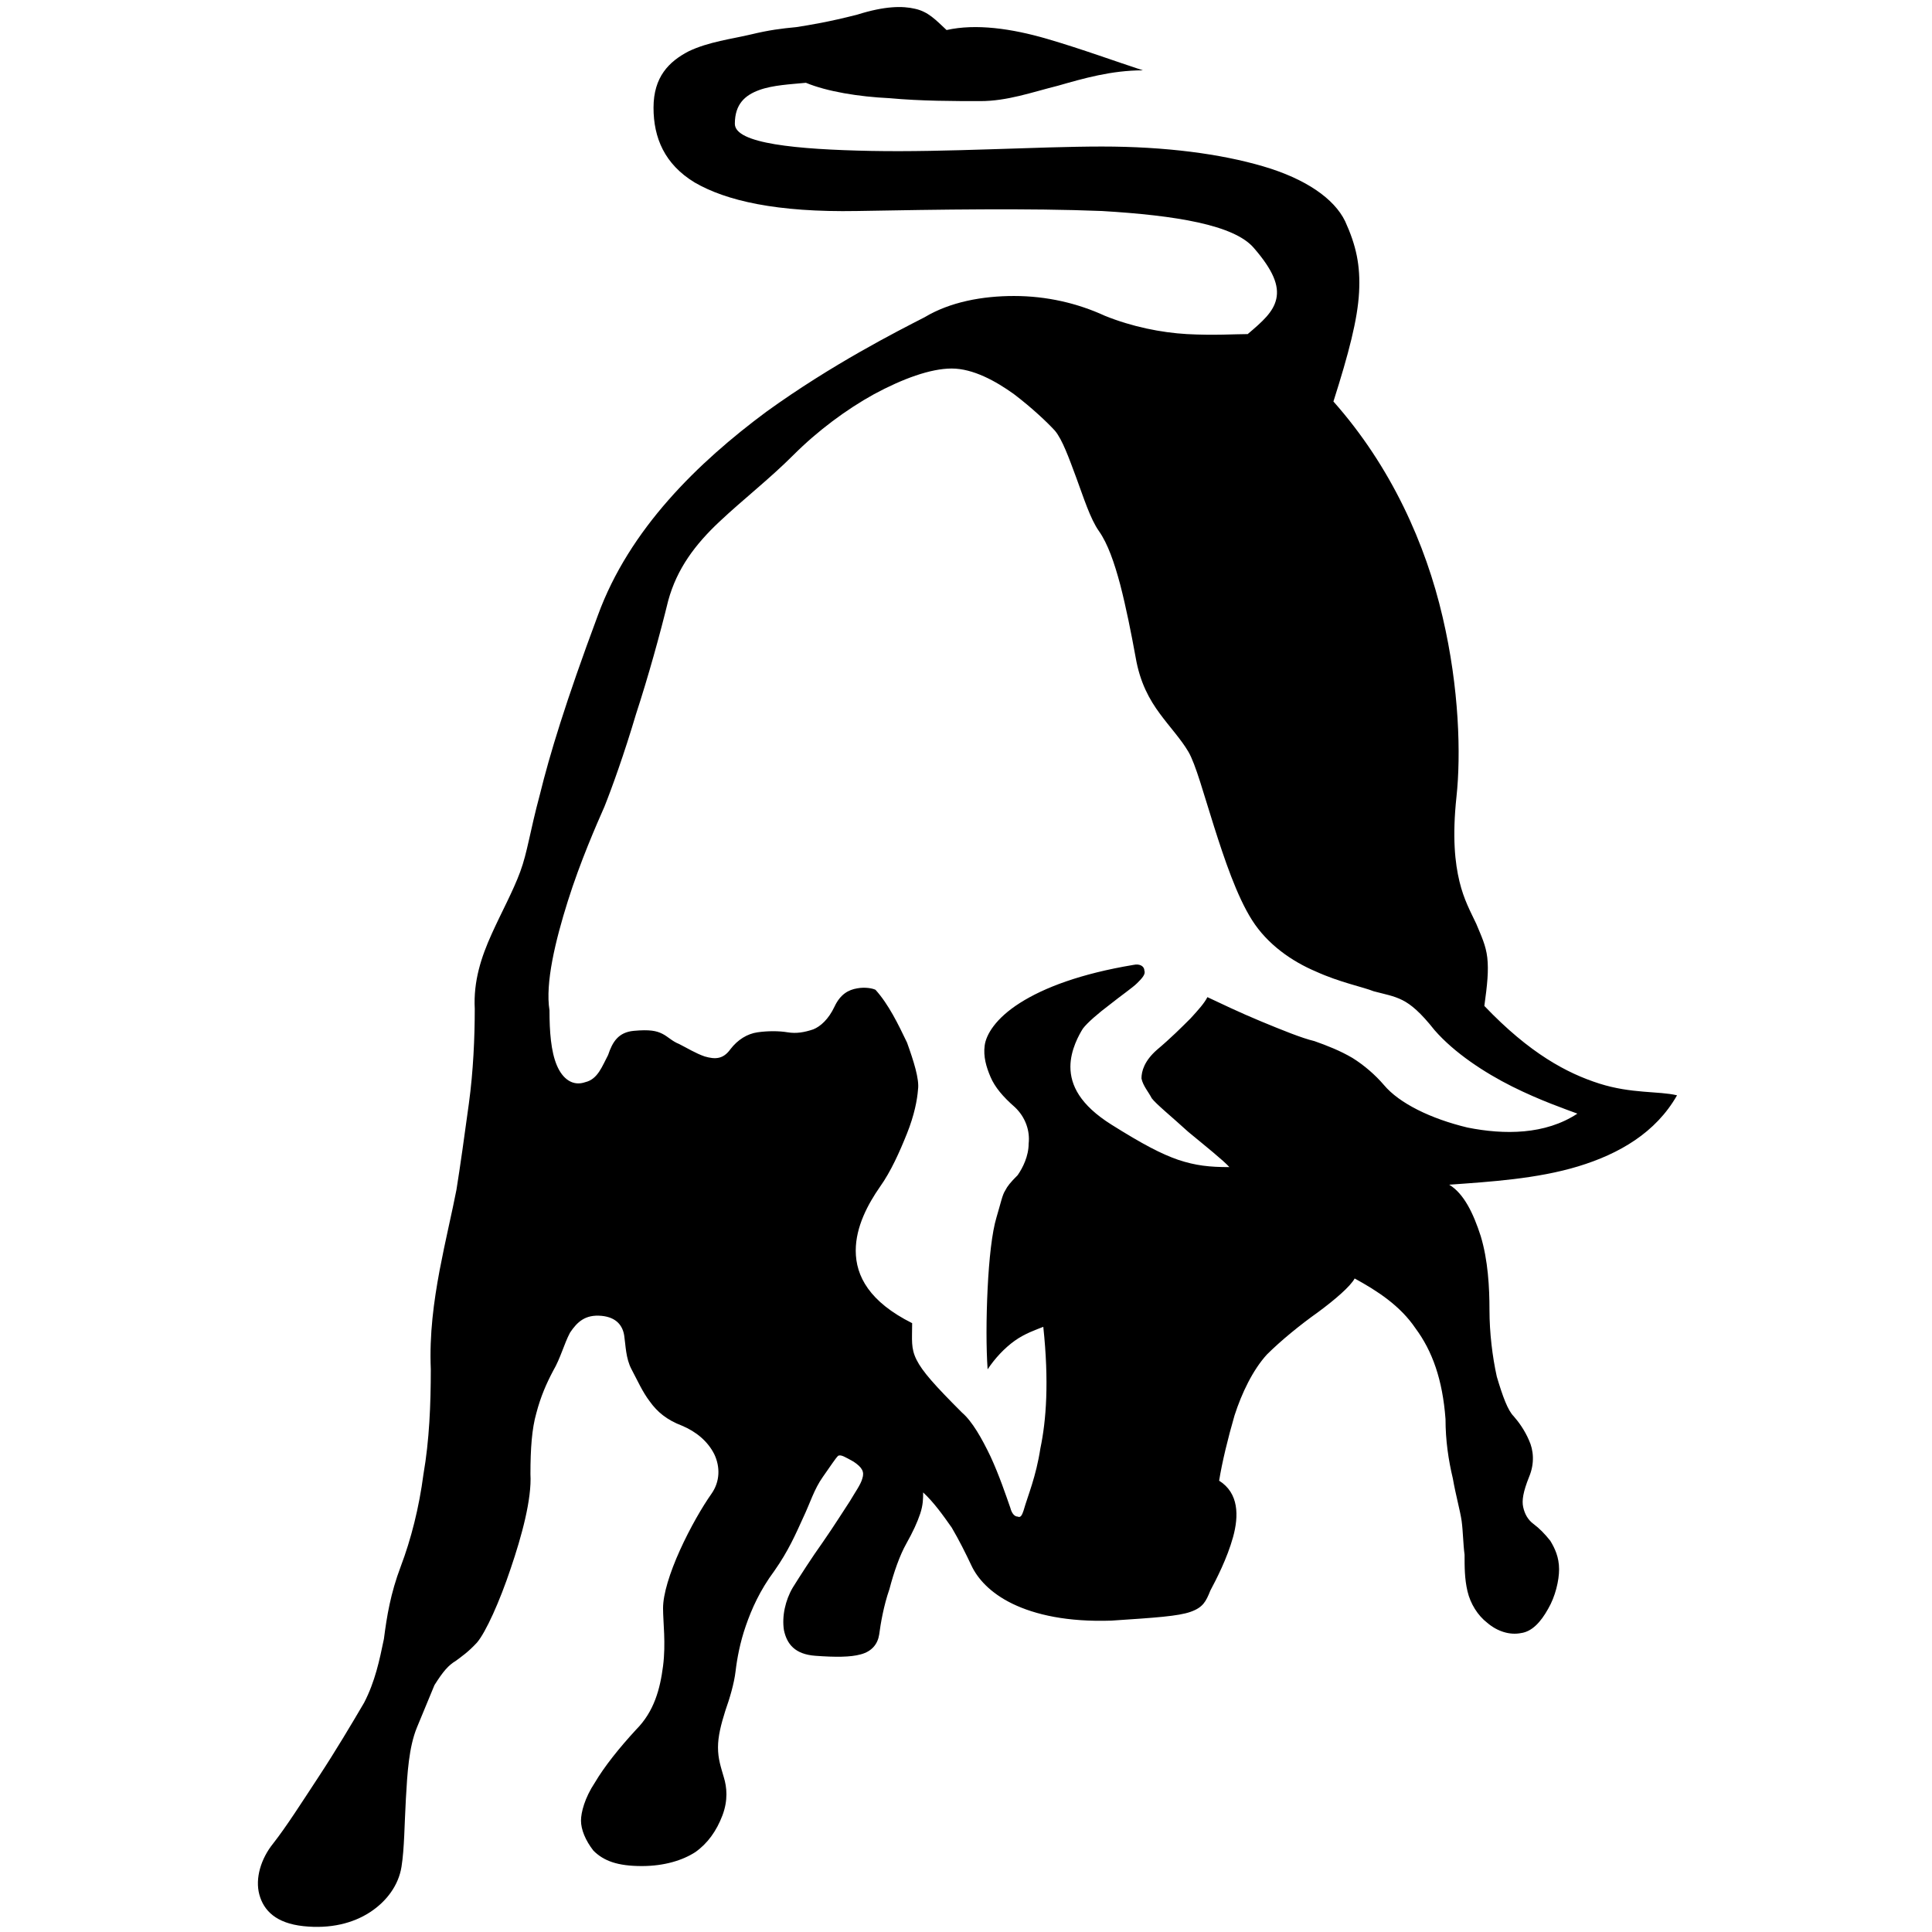
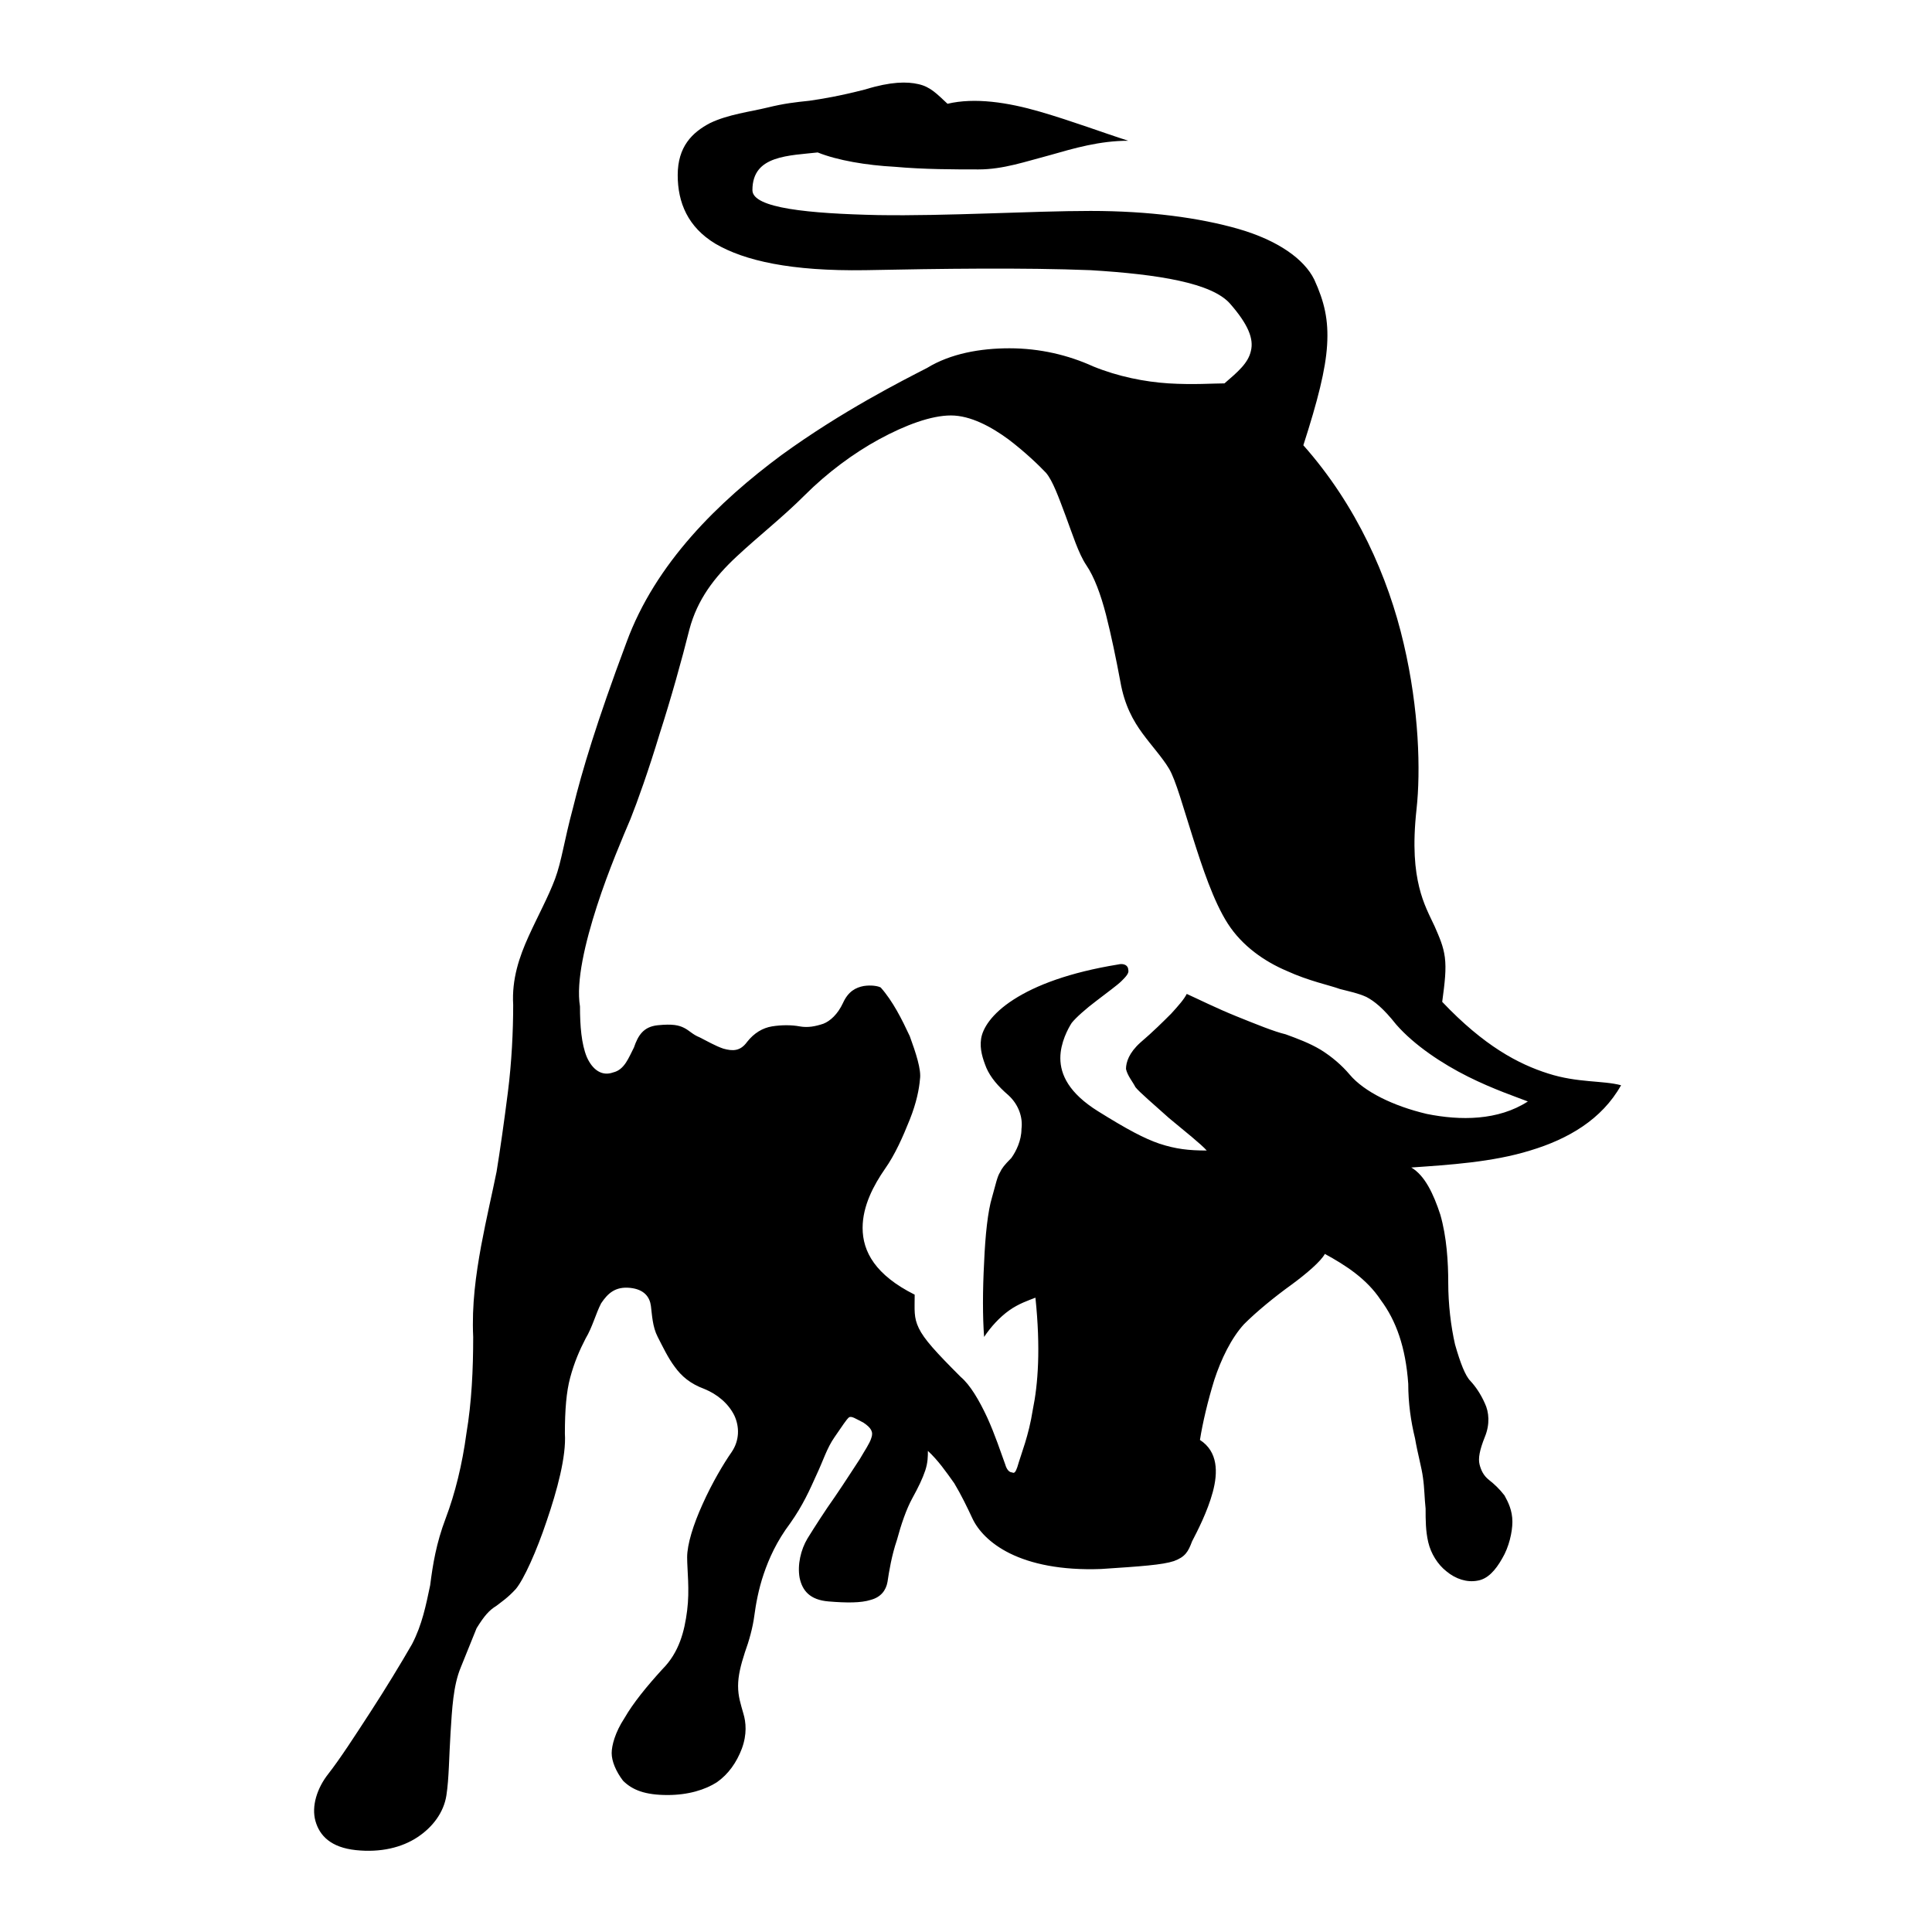
- <svg xmlns="http://www.w3.org/2000/svg" version="1.1" id="Layer_1" x="0px" y="0px" viewBox="0 0 261.9 263.7" style="enable-background:new 0 0 261.9 263.7;" xml:space="preserve" width="20px" height="20px">
-   <g id="Layer_2">
+ <svg xmlns="http://www.w3.org/2000/svg" version="1.1" id="Layer_1" x="0px" y="0px" viewBox="0 0 512 512" style="enable-background:new 0 0 512 512;" xml:space="preserve">
+   <g id="Layer_2_1_">
</g>
  <g id="Layer_1_1_">
    <g>
-       <path d="M217.4,147.9c-4.4-1.4-9.5-4.1-15.7-10.6c0.4-2.9,0.6-4.8,0.4-6.6c-0.2-1.7-0.8-2.9-1.5-4.6c-0.8-1.7-1.7-3.3-2.3-5.8    s-1-6-0.4-11.6c0.6-5.6,0.4-14.7-1.9-24.5c-2.3-9.9-7-20.5-14.9-29.4c2.1-6.6,3.3-11.2,3.5-14.9c0.2-3.7-0.4-6.4-1.9-9.7    c-1.5-3.1-5.4-5.8-11.2-7.5c-5.8-1.7-13.3-2.7-22-2.7c-8.7,0-21.3,0.8-31.5,0.6s-18.6-1-18.6-3.7s1.4-3.9,3.3-4.6s4.4-0.8,6.4-1    c2.9,1.2,7.2,1.9,11.4,2.1c4.3,0.4,8.9,0.4,12.4,0.4c3.7,0,7-1.2,10.6-2.1c3.5-1,7.3-2.1,11.6-2.1c-3.7-1.2-8.3-2.9-13.1-4.3    c-4.8-1.4-9.7-2.1-13.7-1.2c-1.5-1.4-2.5-2.5-4.3-2.9c-1.7-0.4-4.1-0.4-7.9,0.8c-3.9,1-6.4,1.4-8.3,1.7c-2.1,0.2-3.7,0.4-6.2,1    c-2.5,0.6-5.8,1-8.5,2.3c-2.7,1.4-4.8,3.5-4.8,7.7c0,4.1,1.5,7.7,5.6,10.2c4.3,2.5,11.2,4.1,22.2,3.9c11.2-0.2,23.4-0.4,33.4,0    c10.1,0.6,18,1.9,20.7,5c2.7,3.1,3.5,5.2,3.1,7s-1.9,3.1-3.9,4.8c-1.7,0-4.6,0.2-8.3,0c-3.5-0.2-7.5-1-11.2-2.5    c-3.7-1.7-7.9-2.7-12.4-2.7c-4.3,0-8.7,0.8-12.2,2.9c-3.7,1.9-12.6,6.4-21.6,12.9C94.4,63.1,85,72.2,80.7,84    c-4.4,11.8-6.6,19.1-7.9,24.4c-1.4,5.2-1.7,7.9-2.7,10.6s-2.5,5.4-3.9,8.5c-1.4,3.1-2.5,6.4-2.3,10.2c0,3.9-0.2,8.5-0.8,12.9    c-0.6,4.4-1.2,8.7-1.7,11.8c-0.6,3.1-1.5,6.8-2.3,11c-0.8,4.3-1.4,8.7-1.2,13.5c0,4.8-0.2,9.7-1,14.3c-0.6,4.6-1.7,8.9-3.1,12.6    c-1.4,3.7-1.9,6.8-2.3,9.9c-0.6,2.9-1.2,5.8-2.7,8.7c-1.7,2.9-3.9,6.6-6.2,10.1s-4.4,6.8-6.2,9.1c-1.7,2.1-2.5,4.8-1.9,7    s2.3,3.9,6,4.3c3.7,0.4,6.8-0.4,9.1-1.9c2.3-1.5,3.9-3.7,4.3-6.2c0.4-2.5,0.4-5.8,0.6-9.3c0.2-3.5,0.4-7,1.5-9.7l1.2-2.9l1.2-2.9    c1.2-1.9,1.9-2.7,2.9-3.3c0.8-0.6,1.7-1.2,2.9-2.5c1.2-1.4,3.1-5.6,4.6-10.1c1.5-4.4,2.9-9.5,2.7-12.9c0-3.5,0.2-6.2,0.8-8.3    c0.6-2.3,1.4-4.1,2.3-5.8c1-1.7,1.5-3.7,2.3-5.2c1-1.5,2.1-2.5,4.3-2.3c2.1,0.2,2.9,1.4,3.1,2.7s0.2,3.1,1,4.6    c0.8,1.5,1.5,3.1,2.5,4.4c1,1.4,2.3,2.5,4.4,3.3c1.9,0.8,3.5,2.1,4.4,3.9c0.8,1.7,0.8,3.7-0.4,5.4c-1.2,1.7-2.9,4.6-4.3,7.7    c-1.4,3.1-2.3,6-2.3,7.9s0.4,4.8,0,7.9c-0.4,3.1-1.2,6.2-3.7,8.7c-2.3,2.5-4.3,5-5.6,7.2c-1.4,2.1-1.9,4.1-1.9,5.2    c0,1.2,0.6,2.7,1.7,4.1c1.4,1.4,3.3,2.1,6.6,2.1c3.1,0,5.6-0.8,7.3-1.9c1.7-1.2,2.9-2.9,3.7-5c0.8-2.1,0.6-3.9,0.2-5.2    c-0.4-1.4-0.8-2.5-0.8-4.1c0-1.5,0.4-3.1,1-5c0.6-1.7,1.2-3.7,1.4-5.4c0.2-1.7,0.6-3.9,1.4-6.2c0.8-2.3,1.9-4.8,3.9-7.5    c1.9-2.7,2.9-5,3.9-7.2c1-2.1,1.5-3.9,2.7-5.6c1.2-1.7,1.7-2.5,2.1-2.9c0.4-0.2,1,0.2,2.1,0.8c1.2,0.8,1.5,1.4,1.2,2.3    c-0.2,0.8-1,1.9-1.7,3.1c-0.8,1.2-2.1,3.3-3.7,5.6c-1.5,2.1-3.1,4.6-4.1,6.2c-1,1.7-1.5,3.9-1.2,5.8c0.4,1.9,1.5,3.3,4.3,3.5    c2.7,0.2,4.8,0.2,6.2-0.2c1.5-0.4,2.3-1.4,2.5-2.7c0.2-1.5,0.6-3.9,1.4-6.2c0.6-2.3,1.4-4.6,2.3-6.2s1.5-2.9,1.9-4.1    c0.4-1.2,0.4-2.1,0.4-2.9c1.5,1.4,2.7,3.1,3.9,4.8c1,1.7,1.9,3.5,2.7,5.2c0.8,1.7,2.5,3.7,5.6,5.2c3.1,1.5,7.5,2.5,13.5,2.3    c6-0.4,9.1-0.6,10.8-1.2c1.7-0.6,2.1-1.4,2.7-2.9c0.8-1.5,2.3-4.4,3.1-7.3c0.8-2.9,0.8-6-1.9-7.7c0.4-2.5,1.2-5.8,2.1-8.9    c1-3.1,2.5-6.2,4.4-8.3c1.9-1.9,4.6-4.1,7-5.8c2.3-1.7,4.4-3.5,5-4.6c3.1,1.7,6.2,3.7,8.3,6.8c2.3,3.1,3.7,7,4.1,12.4    c0,2.9,0.4,5.6,1,8.1c0.4,2.3,1,4.4,1.2,5.8c0.2,1.5,0.2,3.1,0.4,4.6c0,1.7,0,3.3,0.4,5c0.4,1.7,1.4,3.3,2.7,4.3    c1.4,1.2,3.1,1.7,4.6,1.4c1.5-0.2,2.7-1.5,3.7-3.3c1-1.7,1.5-3.9,1.5-5.4c0-1.7-0.6-2.9-1.2-3.9c-0.8-1-1.5-1.7-2.3-2.3    c-0.8-0.6-1.2-1.4-1.4-2.3s0-2.1,0.8-4.1c0.8-1.9,0.6-3.7,0-5c-0.6-1.4-1.4-2.5-2.1-3.3c-0.8-0.8-1.5-2.7-2.3-5.4    c-0.6-2.7-1-6-1-9.1c0-3.1-0.2-6.8-1.2-10.1c-1-3.1-2.3-5.8-4.3-7c5.6-0.4,12-0.8,17.6-2.5c5.6-1.7,10.6-4.6,13.5-9.7    C225.5,148.9,221.8,149.3,217.4,147.9z M199.4,153.9c-5-1.2-9.3-3.3-11.4-5.8c-1.2-1.4-2.7-2.7-4.3-3.7c-1.7-1-3.5-1.7-5.2-2.3    c-1.7-0.4-4.4-1.5-7.3-2.7s-5.6-2.5-7.3-3.3c-0.4,0.8-1.2,1.7-2.3,2.9c-1.2,1.2-2.7,2.7-4.6,4.3c-1.7,1.5-2.1,2.9-2.1,3.9    c0.2,1,1,1.9,1.4,2.7c0.6,0.8,2.7,2.5,5,4.6c2.3,1.9,4.8,3.9,5.6,4.8c-2.7,0-4.6-0.2-7-1c-2.3-0.8-4.8-2.1-9.1-4.8    c-4.3-2.7-5.6-5.4-5.6-7.9c0-2.3,1.2-4.4,1.7-5.2c0.6-0.8,2.1-2.1,3.7-3.3c1.5-1.2,3.1-2.3,3.7-2.9c0.6-0.6,1.2-1.2,1-1.7    c0-0.6-0.6-1-1.5-0.8c-7.2,1.2-12.2,3.1-15.5,5.2c-3.3,2.1-4.6,4.3-4.8,5.8c-0.2,1.5,0.2,2.9,0.8,4.3c0.6,1.4,1.7,2.7,3.3,4.1    c1.5,1.4,2.1,3.3,1.9,5c0,1.7-0.8,3.3-1.5,4.3c-1,1-1.4,1.5-1.7,2.1c-0.4,0.6-0.6,1.7-1.2,3.7s-1,5.6-1.2,9.7    c-0.2,4.1-0.2,8.1,0,11c1-1.5,2.3-2.9,3.7-3.9s2.9-1.5,3.9-1.9c0.8,7.5,0.4,12.8-0.4,16.6c-0.6,3.9-1.7,6.4-2.3,8.5    c-0.2,0.6-0.4,1-0.8,0.8c-0.4,0-0.8-0.4-1-1.2c-0.6-1.7-1.5-4.4-2.7-7c-1.2-2.5-2.5-4.8-3.9-6c-3.7-3.7-5.4-5.6-6.2-7.2    s-0.6-2.7-0.6-5c-5.8-2.9-7.7-6.4-7.7-9.9c0-3.3,1.7-6.4,3.3-8.7c1.5-2.1,2.7-4.8,3.7-7.3s1.4-4.6,1.5-6c0.2-1.4-0.6-3.9-1.5-6.4    c-1.2-2.5-2.5-5.2-4.3-7.2c-0.4-0.2-1.4-0.4-2.5-0.2c-1.2,0.2-2.3,0.8-3.1,2.5c-0.8,1.7-1.9,2.7-2.9,3.1c-1.2,0.4-2.3,0.6-3.5,0.4    c-1.2-0.2-2.7-0.2-4.1,0c-1.4,0.2-2.7,1-3.7,2.3c-1,1.4-2.1,1.4-3.5,1c-1.2-0.4-2.5-1.2-3.5-1.7c-1-0.4-1.5-1-2.3-1.4    c-0.8-0.4-1.7-0.6-3.9-0.4c-2.1,0.2-2.9,1.5-3.5,3.3c-0.8,1.5-1.4,3.3-3.1,3.7c-1.7,0.6-3.1-0.4-3.9-2.3s-1-4.6-1-7.5    c-0.6-3.7,0.8-9.5,2.5-14.9c1.7-5.4,3.9-10.4,5-12.9c1-2.5,2.7-7.2,4.3-12.6c1.7-5.2,3.3-11,4.4-15.5c1.2-4.4,3.7-7.7,7-10.8    c3.3-3.1,6.8-5.8,10.1-9.1c3.3-3.3,7.2-6.2,11-8.3c3.9-2.1,7.7-3.5,10.6-3.5c2.9,0,6,1.7,8.5,3.5c2.5,1.9,4.6,3.9,5.6,5    c1,1.2,1.9,3.7,2.9,6.4s1.9,5.6,3.1,7.3c1.2,1.7,2.1,4.3,2.9,7.3c0.8,3.1,1.5,6.6,2.1,9.9c0.6,3.5,1.9,5.8,3.3,7.7    s2.9,3.5,3.9,5.2c1,1.7,2.1,5.8,3.5,10.2c1.4,4.4,3.1,9.5,5.2,12.8c2.1,3.3,5.4,5.6,8.7,7c3.3,1.5,6.4,2.1,7.9,2.7    c1.5,0.4,2.7,0.6,3.9,1.2c1.2,0.6,2.5,1.7,4.4,4.1c2.7,3.1,6.8,5.8,10.6,7.7s7.3,3.1,8.9,3.7C210,154.9,204.4,154.9,199.4,153.9z" />
+       <path d="M410.3,284.5c-7.9-2.5-17-7.3-28.1-19c0.7-5.2,1.1-8.6,0.7-11.8c-0.4-3-1.4-5.2-2.7-8.2c-1.4-3-3-5.9-4.1-10.4    c-1.1-4.5-1.8-10.7-0.7-20.7c1.1-10,0.7-26.3-3.4-43.8c-4.1-17.7-12.5-36.7-26.6-52.6c3.8-11.8,5.9-20,6.3-26.6    c0.4-6.6-0.7-11.4-3.4-17.3c-2.7-5.5-9.7-10.4-20-13.4c-10.4-3-23.8-4.8-39.3-4.8s-38.1,1.4-56.3,1.1c-18.2-0.4-33.3-1.8-33.3-6.6    s2.5-7,5.9-8.2s7.9-1.4,11.4-1.8c5.2,2.1,12.9,3.4,20.4,3.8c7.7,0.7,15.9,0.7,22.2,0.7c6.6,0,12.5-2.1,19-3.8    c6.3-1.8,13.1-3.8,20.7-3.8c-6.6-2.1-14.8-5.2-23.4-7.7s-17.3-3.8-24.5-2.1c-2.7-2.5-4.5-4.5-7.7-5.2c-3-0.7-7.3-0.7-14.1,1.4    c-7,1.8-11.4,2.5-14.8,3c-3.8,0.4-6.6,0.7-11.1,1.8c-4.5,1.1-10.4,1.8-15.2,4.1c-4.8,2.5-8.6,6.3-8.6,13.8c0,7.3,2.7,13.8,10,18.2    c7.7,4.5,20,7.3,39.7,7c20-0.4,41.9-0.7,59.7,0c18.1,1.1,32.2,3.4,37,8.9c4.8,5.5,6.3,9.3,5.5,12.5c-0.7,3.2-3.4,5.5-7,8.6    c-3,0-8.2,0.4-14.8,0c-6.3-0.4-13.4-1.8-20-4.5c-6.6-3-14.1-4.8-22.2-4.8c-7.7,0-15.6,1.4-21.8,5.2c-6.6,3.4-22.5,11.4-38.6,23.1    c-16.6,12.3-33.4,28.6-41.1,49.7c-7.9,21.1-11.8,34.2-14.1,43.6c-2.5,9.3-3,14.1-4.8,19c-1.8,4.8-4.5,9.7-7,15.2    c-2.5,5.5-4.5,11.4-4.1,18.2c0,7-0.4,15.2-1.4,23.1s-2.1,15.6-3,21.1c-1.1,5.5-2.7,12.2-4.1,19.7c-1.4,7.7-2.5,15.6-2.1,24.1    c0,8.6-0.4,17.3-1.8,25.6c-1.1,8.2-3,15.9-5.5,22.5c-2.5,6.6-3.4,12.2-4.1,17.7c-1.1,5.2-2.1,10.4-4.8,15.6    c-3,5.2-7,11.8-11.1,18.1c-4.1,6.3-7.9,12.2-11.1,16.3c-3,3.8-4.5,8.6-3.4,12.5c1.1,3.9,4.1,7,10.7,7.7s12.2-0.7,16.3-3.4    c4.1-2.7,7-6.6,7.7-11.1s0.7-10.4,1.1-16.6c0.4-6.3,0.7-12.5,2.7-17.3l2.1-5.2l2.1-5.2c2.1-3.4,3.4-4.8,5.2-5.9    c1.4-1.1,3-2.1,5.2-4.5c2.1-2.5,5.5-10,8.2-18.1c2.7-7.9,5.2-17,4.8-23.1c0-6.3,0.4-11.1,1.4-14.8c1.1-4.1,2.5-7.3,4.1-10.4    c1.8-3,2.7-6.6,4.1-9.3c1.8-2.7,3.8-4.5,7.7-4.1c3.8,0.4,5.2,2.5,5.5,4.8s0.4,5.5,1.8,8.2c1.4,2.7,2.7,5.5,4.5,7.9    c1.8,2.5,4.1,4.5,7.9,5.9c3.4,1.4,6.3,3.8,7.9,7c1.4,3,1.4,6.6-0.7,9.7c-2.1,3-5.2,8.2-7.7,13.8c-2.5,5.5-4.1,10.7-4.1,14.1    s0.7,8.6,0,14.1s-2.1,11.1-6.6,15.6c-4.1,4.5-7.7,8.9-10,12.9c-2.5,3.8-3.4,7.3-3.4,9.3c0,2.1,1.1,4.8,3,7.3    c2.5,2.5,5.9,3.8,11.8,3.8c5.5,0,10-1.4,13.1-3.4c3-2.1,5.2-5.2,6.6-8.9c1.4-3.8,1.1-7,0.4-9.3c-0.7-2.5-1.4-4.5-1.4-7.3    c0-2.7,0.7-5.5,1.8-8.9c1.1-3,2.1-6.6,2.5-9.7c0.4-3,1.1-7,2.5-11.1c1.4-4.1,3.4-8.6,7-13.4c3.4-4.8,5.2-8.9,7-12.9    c1.8-3.8,2.7-7,4.8-10c2.1-3,3-4.5,3.8-5.2c0.7-0.4,1.8,0.4,3.8,1.4c2.1,1.4,2.7,2.5,2.1,4.1c-0.4,1.4-1.8,3.4-3,5.5    c-1.4,2.1-3.8,5.9-6.6,10c-2.7,3.8-5.5,8.2-7.3,11.1c-1.8,3-2.7,7-2.1,10.4c0.7,3.4,2.7,5.9,7.7,6.3c4.8,0.4,8.6,0.4,11.1-0.4    c2.7-0.7,4.1-2.5,4.5-4.8c0.4-2.7,1.1-7,2.5-11.1c1.1-4.1,2.5-8.2,4.1-11.1c1.6-2.9,2.7-5.2,3.4-7.3c0.7-2.1,0.7-3.8,0.7-5.2    c2.7,2.5,4.8,5.5,7,8.6c1.8,3,3.4,6.3,4.8,9.3c1.4,3,4.5,6.6,10,9.3c5.5,2.7,13.4,4.5,24.1,4.1c10.7-0.7,16.3-1.1,19.3-2.1    c3-1.1,3.8-2.5,4.8-5.2c1.4-2.7,4.1-7.9,5.5-13.1s1.4-10.7-3.4-13.8c0.7-4.5,2.1-10.4,3.8-15.9c1.8-5.5,4.5-11.1,7.9-14.8    c3.4-3.4,8.2-7.3,12.5-10.4c4.1-3,7.9-6.3,8.9-8.2c5.5,3,11.1,6.6,14.8,12.2c4.1,5.5,6.6,12.5,7.3,22.2c0,5.2,0.7,10,1.8,14.5    c0.7,4.1,1.8,7.9,2.1,10.4c0.4,2.7,0.4,5.5,0.7,8.2c0,3,0,5.9,0.7,8.9c0.7,3,2.5,5.9,4.8,7.7c2.5,2.1,5.5,3,8.2,2.5    c2.7-0.4,4.8-2.7,6.6-5.9c1.8-3,2.7-7,2.7-9.7c0-3-1.1-5.2-2.1-7c-1.4-1.8-2.7-3-4.1-4.1c-1.4-1.1-2.1-2.5-2.5-4.1s0-3.8,1.4-7.3    c1.4-3.4,1.1-6.6,0-8.9c-1.1-2.5-2.5-4.5-3.8-5.9c-1.4-1.4-2.7-4.8-4.1-9.7c-1.1-4.8-1.8-10.7-1.8-16.3c0-5.5-0.4-12.2-2.1-18.1    c-1.8-5.5-4.1-10.4-7.7-12.5c10-0.7,21.5-1.4,31.5-4.5c10-3,19-8.2,24.1-17.3C424.7,286.3,418.1,287,410.3,284.5z M378.1,295.2    c-8.9-2.1-16.6-5.9-20.4-10.4c-2.1-2.5-4.8-4.8-7.7-6.6c-3-1.8-6.3-3-9.3-4.1c-3-0.7-7.9-2.7-13.1-4.8c-5.2-2.1-10-4.5-13.1-5.9    c-0.7,1.4-2.1,3-4.1,5.2c-2.1,2.1-4.8,4.8-8.2,7.7c-3,2.7-3.8,5.2-3.8,7c0.4,1.8,1.8,3.4,2.5,4.8c1.1,1.4,4.8,4.5,8.9,8.2    c4.1,3.4,8.6,7,10,8.6c-4.8,0-8.2-0.4-12.5-1.8c-4.1-1.4-8.6-3.8-16.3-8.6c-7.7-4.8-10-9.7-10-14.1c0-4.1,2.1-7.9,3-9.3    c1.1-1.4,3.8-3.8,6.6-5.9c2.7-2.1,5.5-4.1,6.6-5.2s2.1-2.1,1.8-3c0-1.1-1.1-1.8-2.7-1.4c-12.9,2.1-21.8,5.5-27.7,9.3    c-5.9,3.8-8.2,7.7-8.6,10.4s0.4,5.2,1.4,7.7c1.1,2.5,3,4.8,5.9,7.3c2.7,2.5,3.8,5.9,3.4,8.9c0,3-1.4,5.9-2.7,7.7    c-1.8,1.8-2.5,2.7-3,3.8c-0.7,1.1-1.1,3-2.1,6.6c-1.1,3.6-1.8,10-2.1,17.3c-0.4,7.3-0.4,14.5,0,19.7c1.8-2.7,4.1-5.2,6.6-7    c2.5-1.8,5.2-2.7,7-3.4c1.4,13.4,0.7,22.9-0.7,29.7c-1.1,7-3,11.4-4.1,15.2c-0.4,1.1-0.7,1.8-1.4,1.4c-0.7,0-1.4-0.7-1.8-2.1    c-1.1-3-2.7-7.9-4.8-12.5c-2.1-4.5-4.5-8.6-7-10.7c-6.6-6.6-9.7-10-11.1-12.9c-1.4-2.9-1.1-4.8-1.1-8.9    c-10.4-5.2-13.8-11.4-13.8-17.7c0-5.9,3-11.4,5.9-15.6c2.7-3.8,4.8-8.6,6.6-13.1c1.8-4.5,2.5-8.2,2.7-10.7c0.4-2.5-1.1-7-2.7-11.4    c-2.1-4.5-4.5-9.3-7.7-12.9c-0.7-0.4-2.5-0.7-4.5-0.4c-2.1,0.4-4.1,1.4-5.5,4.5c-1.4,3-3.4,4.8-5.2,5.5c-2.1,0.7-4.1,1.1-6.3,0.7    c-2.1-0.4-4.8-0.4-7.3,0c-2.5,0.4-4.8,1.8-6.6,4.1c-1.8,2.5-3.8,2.5-6.3,1.8c-2.1-0.7-4.5-2.1-6.3-3c-1.8-0.7-2.7-1.8-4.1-2.5    c-1.4-0.7-3-1.1-7-0.7c-3.8,0.4-5.2,2.7-6.3,5.9c-1.4,2.7-2.5,5.9-5.5,6.6c-3,1.1-5.5-0.7-7-4.1c-1.4-3.4-1.8-8.2-1.8-13.4    c-1.1-6.6,1.4-17,4.5-26.6s7-18.6,8.9-23.1c1.8-4.5,4.8-12.9,7.7-22.5c3-9.3,5.9-19.7,7.9-27.7c2.1-7.9,6.6-13.8,12.5-19.3    c5.9-5.5,12.2-10.4,18.1-16.3c5.9-5.9,12.9-11.1,19.7-14.8c7-3.8,13.8-6.3,19-6.3c5.2,0,10.7,3,15.2,6.3c4.5,3.4,8.2,7,10,8.9    c1.8,2.1,3.4,6.6,5.2,11.4c1.8,4.8,3.4,10,5.5,13.1s3.8,7.7,5.2,13.1c1.4,5.5,2.7,11.8,3.8,17.7c1.1,6.3,3.4,10.4,5.9,13.8    c2.5,3.4,5.2,6.3,7,9.3c1.8,3,3.8,10.4,6.3,18.2c2.5,7.9,5.5,17,9.3,22.9c3.8,5.9,9.7,10,15.6,12.5c5.9,2.7,11.4,3.8,14.1,4.8    c2.7,0.7,4.8,1.1,7,2.1c2.1,1.1,4.5,3,7.9,7.3c4.8,5.5,12.2,10.4,19,13.8c6.8,3.4,13.1,5.5,15.9,6.6C397,297,387,297,378.1,295.2z    " />
    </g>
  </g>
</svg>
